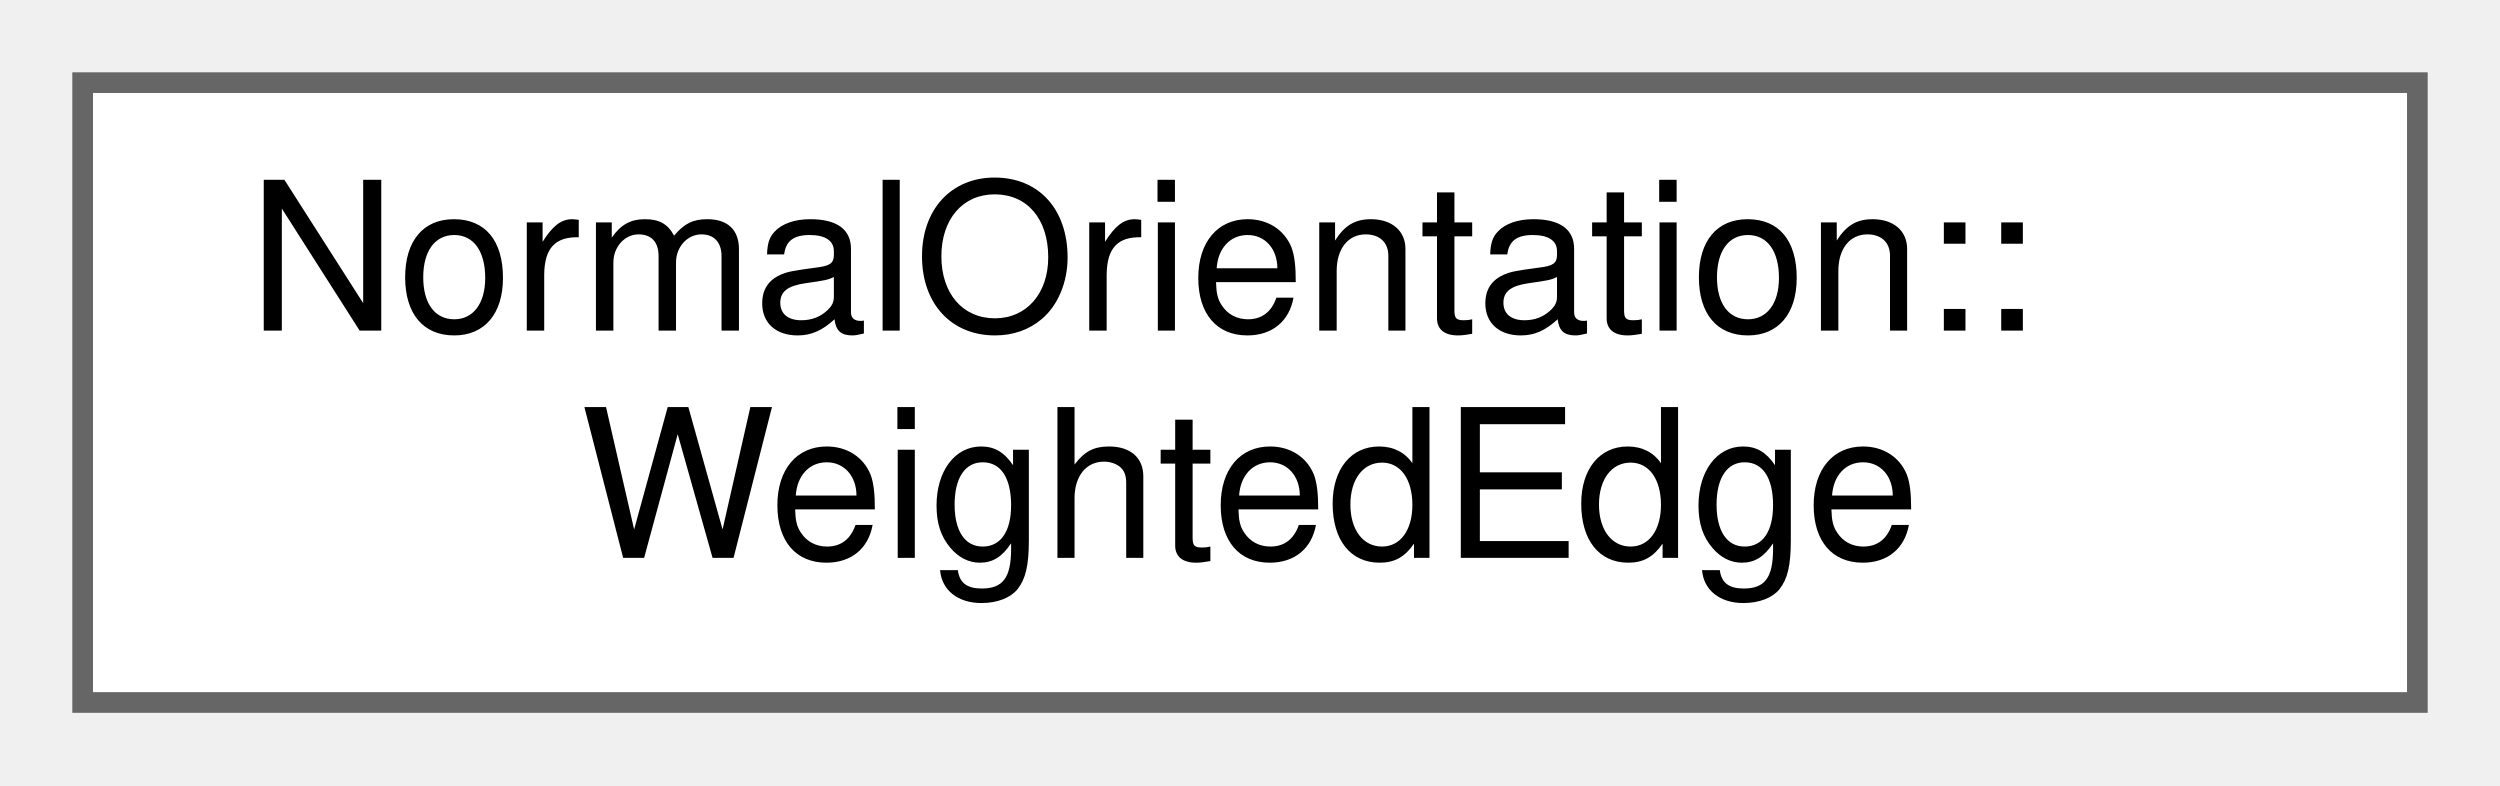
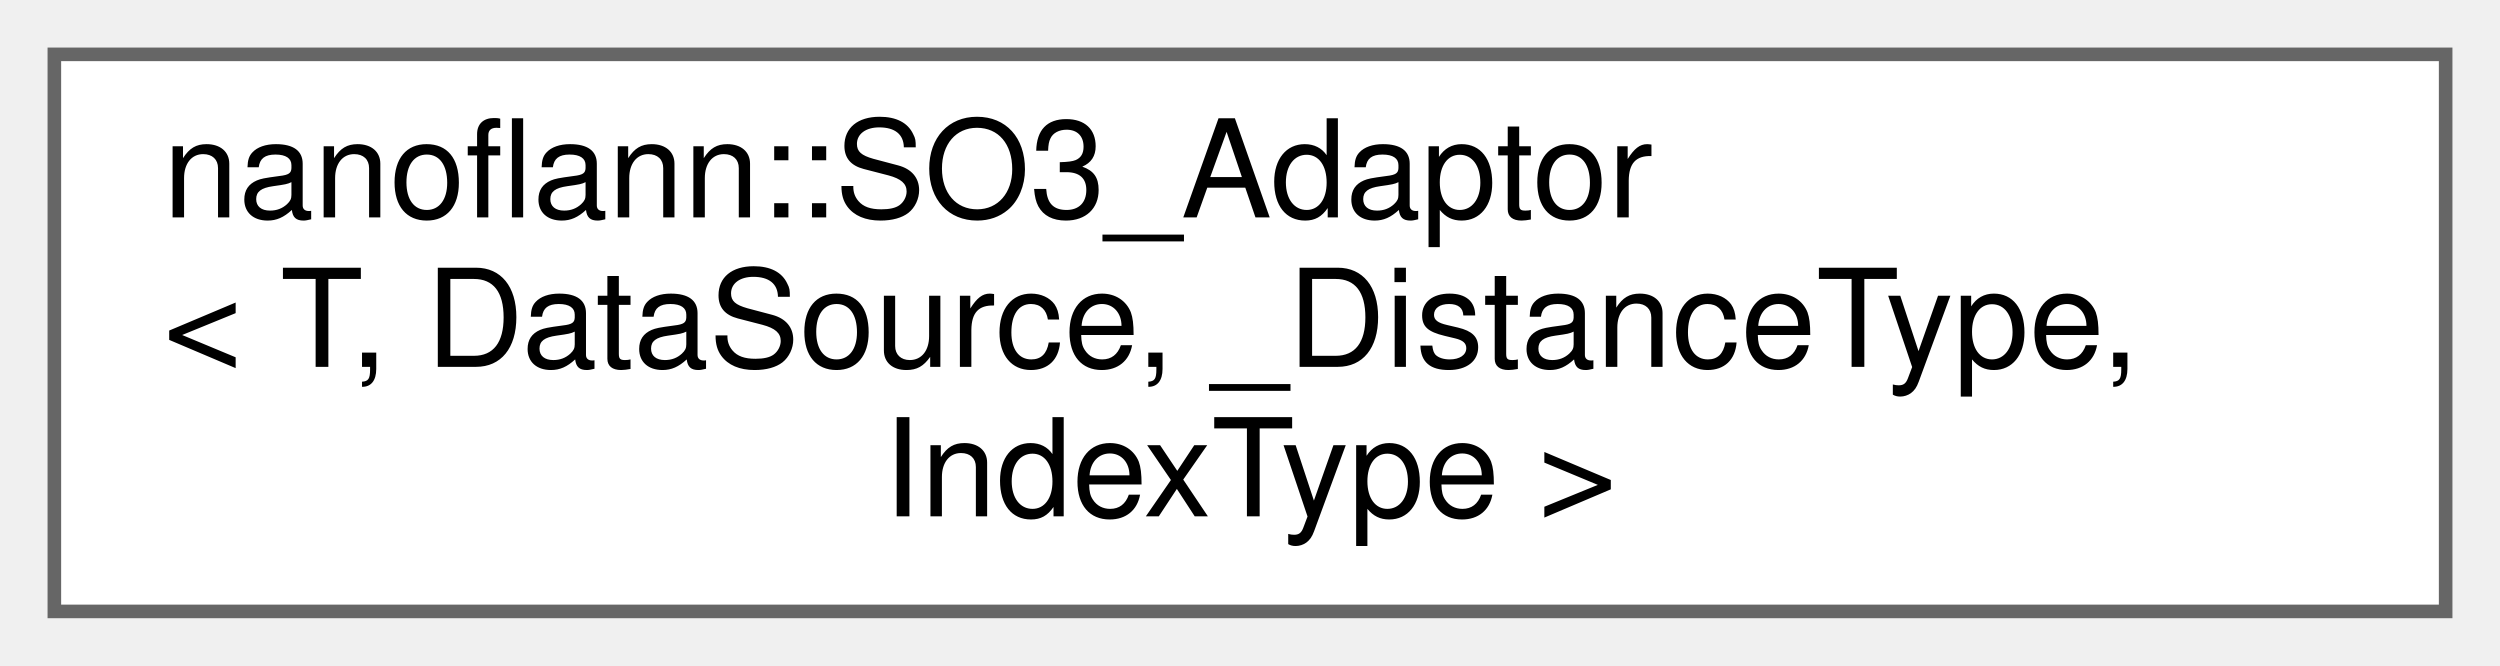
- <svg xmlns="http://www.w3.org/2000/svg" xmlns:xlink="http://www.w3.org/1999/xlink" width="121pt" height="38pt" viewBox="0.00 0.00 121.00 38.00">
-   <g id="graph0" class="graph" transform="scale(1 1) rotate(0) translate(4 34)">
+ <svg xmlns="http://www.w3.org/2000/svg" xmlns:xlink="http://www.w3.org/1999/xlink" width="184pt" height="49pt" viewBox="0.00 0.00 184.00 49.00">
+   <g id="graph0" class="graph" transform="scale(1 1) rotate(0) translate(4 45)">
    <g id="Node000000" class="node">
      <g id="a_Node000000">
-         <a xlink:href="structNormalOrientation_1_1WeightedEdge.html" target="_top" xlink:title=" ">
-           <polygon fill="white" stroke="#666666" points="113,-30 0,-30 0,0 113,0 113,-30" />
-           <text text-anchor="start" x="8" y="-18" font-family="Helvetica,sans-Serif" font-size="10.00">NormalOrientation::</text>
-           <text text-anchor="middle" x="56.5" y="-7" font-family="Helvetica,sans-Serif" font-size="10.00">WeightedEdge</text>
+         <a xlink:href="structnanoflann_1_1SO3__Adaptor.html" target="_top" xlink:title=" ">
+           <polygon fill="white" stroke="#666666" points="176,-41 0,-41 0,0 176,0 176,-41" />
+           <text text-anchor="start" x="8" y="-29" font-family="Helvetica,sans-Serif" font-size="10.00">nanoflann::SO3_Adaptor</text>
+           <text text-anchor="start" x="8" y="-18" font-family="Helvetica,sans-Serif" font-size="10.00">&lt; T, DataSource, _DistanceType,</text>
+           <text text-anchor="middle" x="88" y="-7" font-family="Helvetica,sans-Serif" font-size="10.00"> IndexType &gt;</text>
        </a>
      </g>
    </g>
  </g>
</svg>
